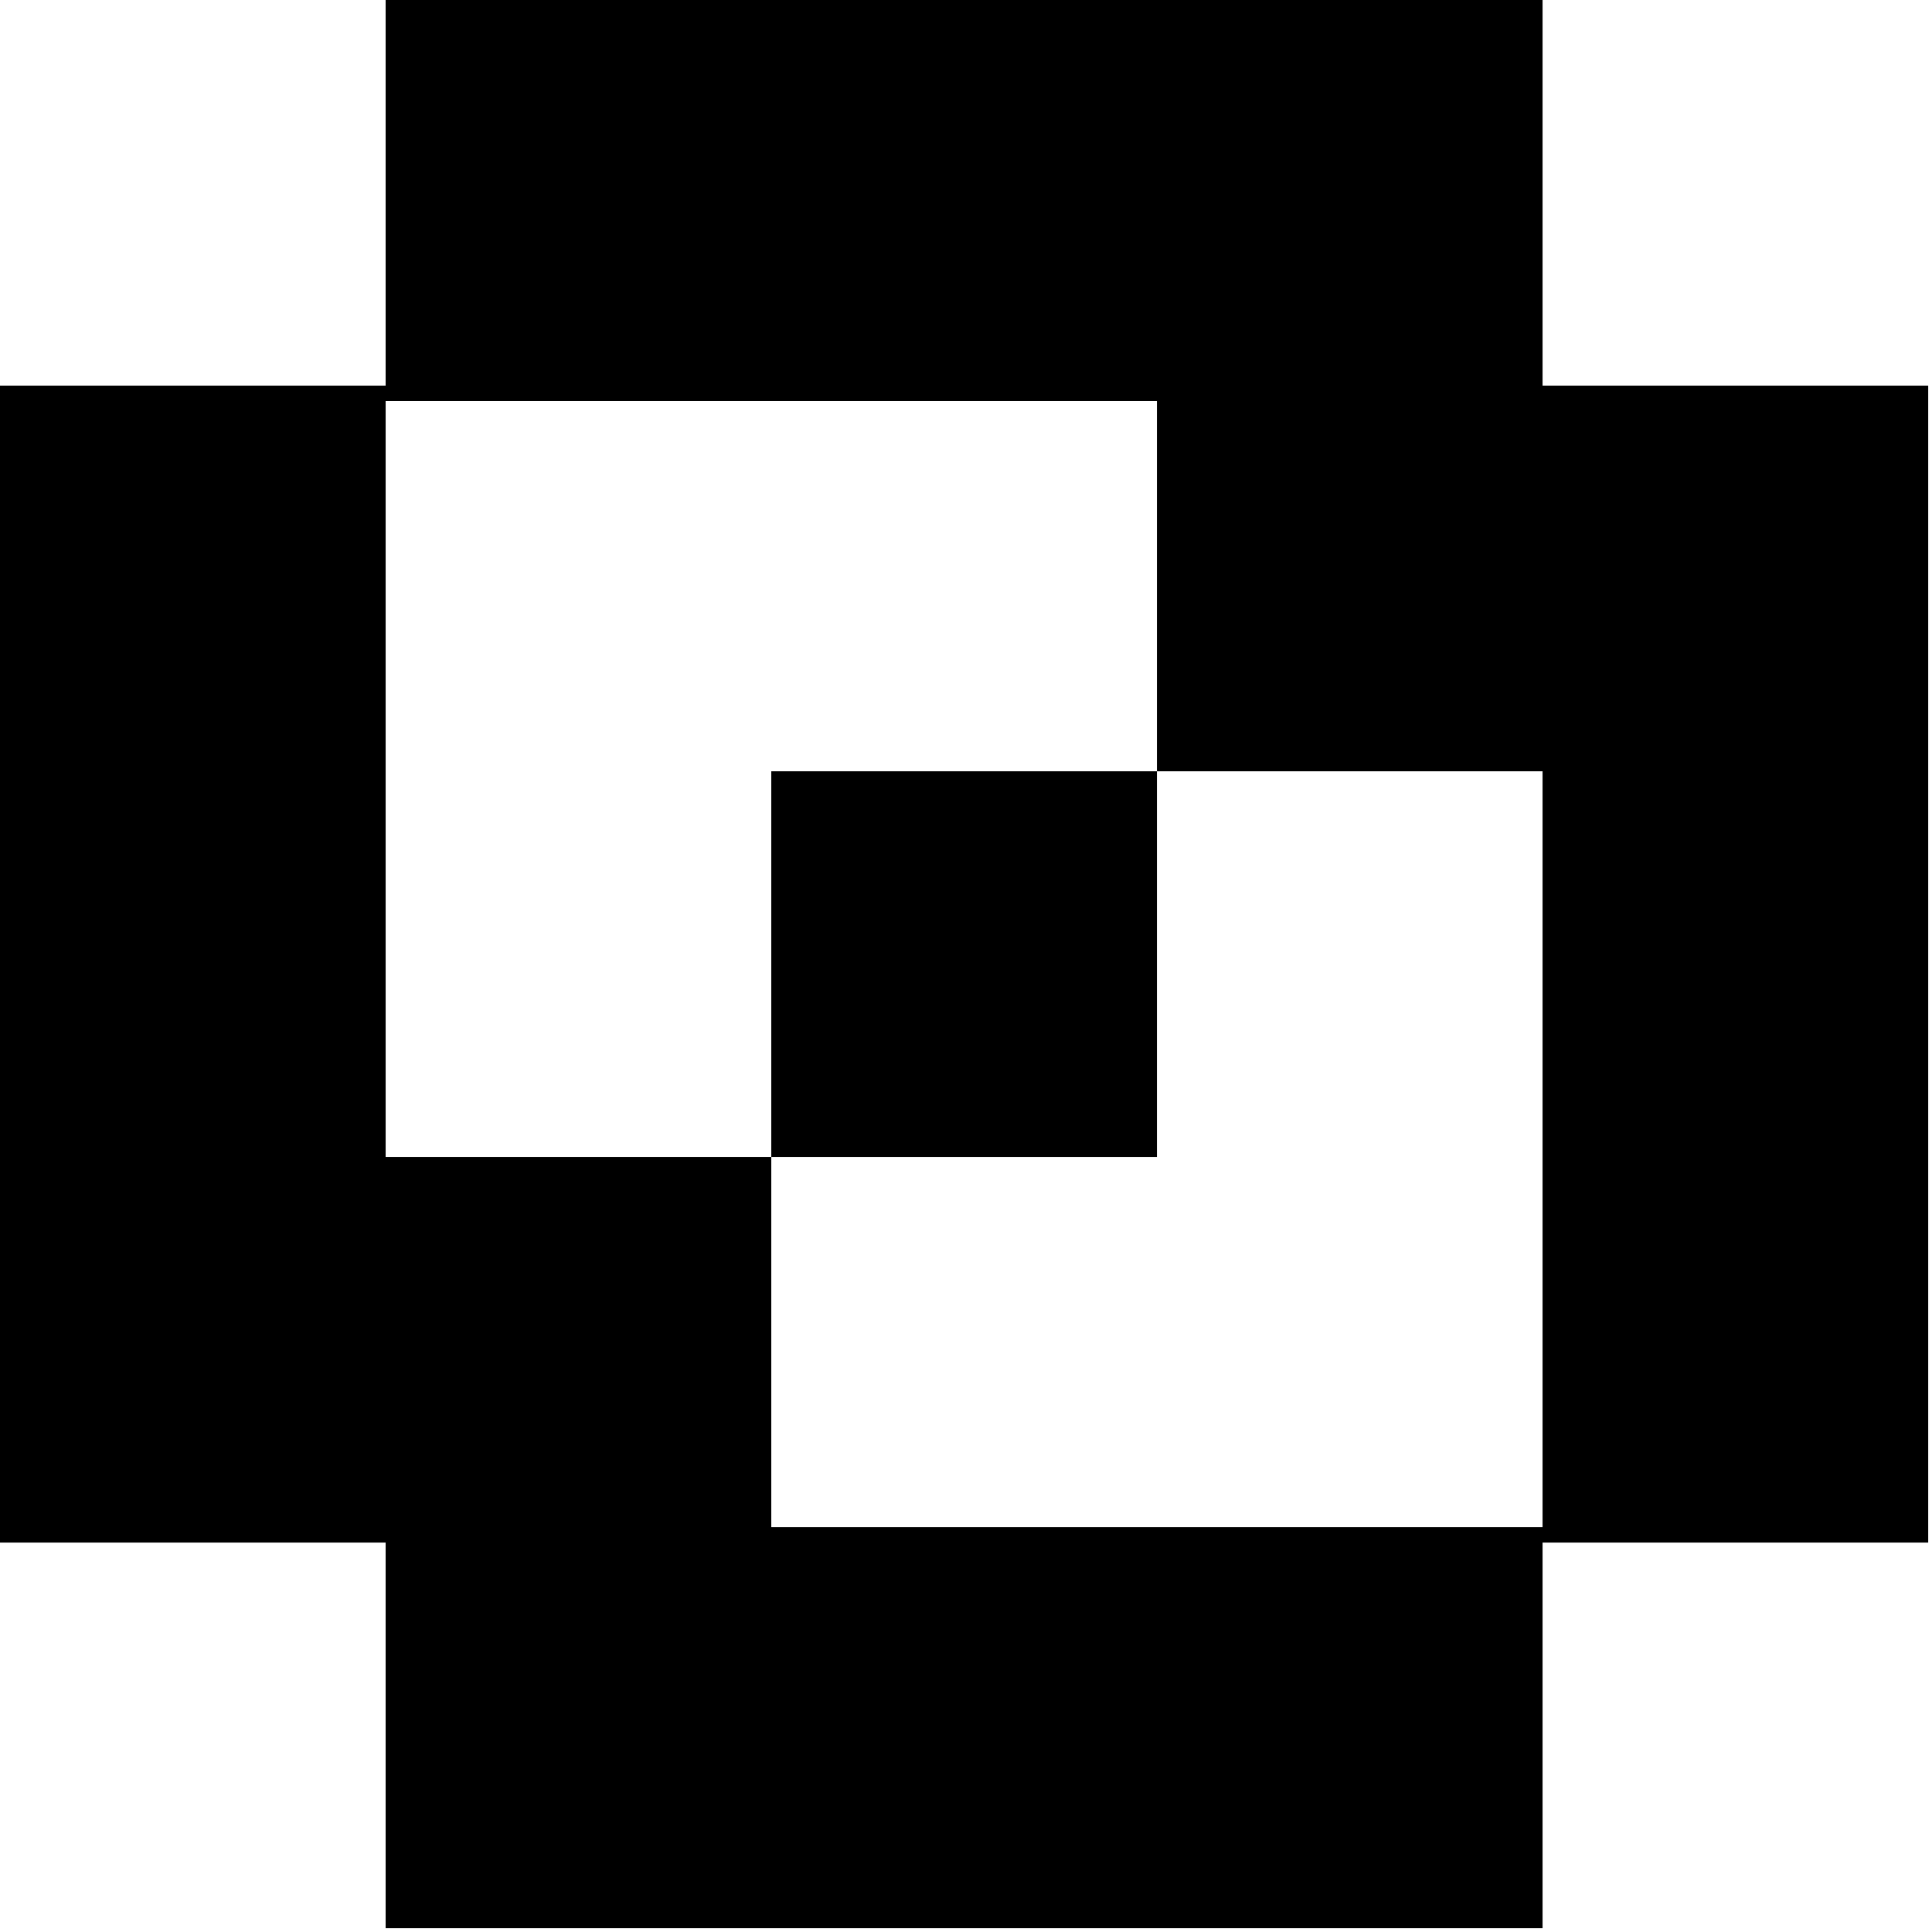
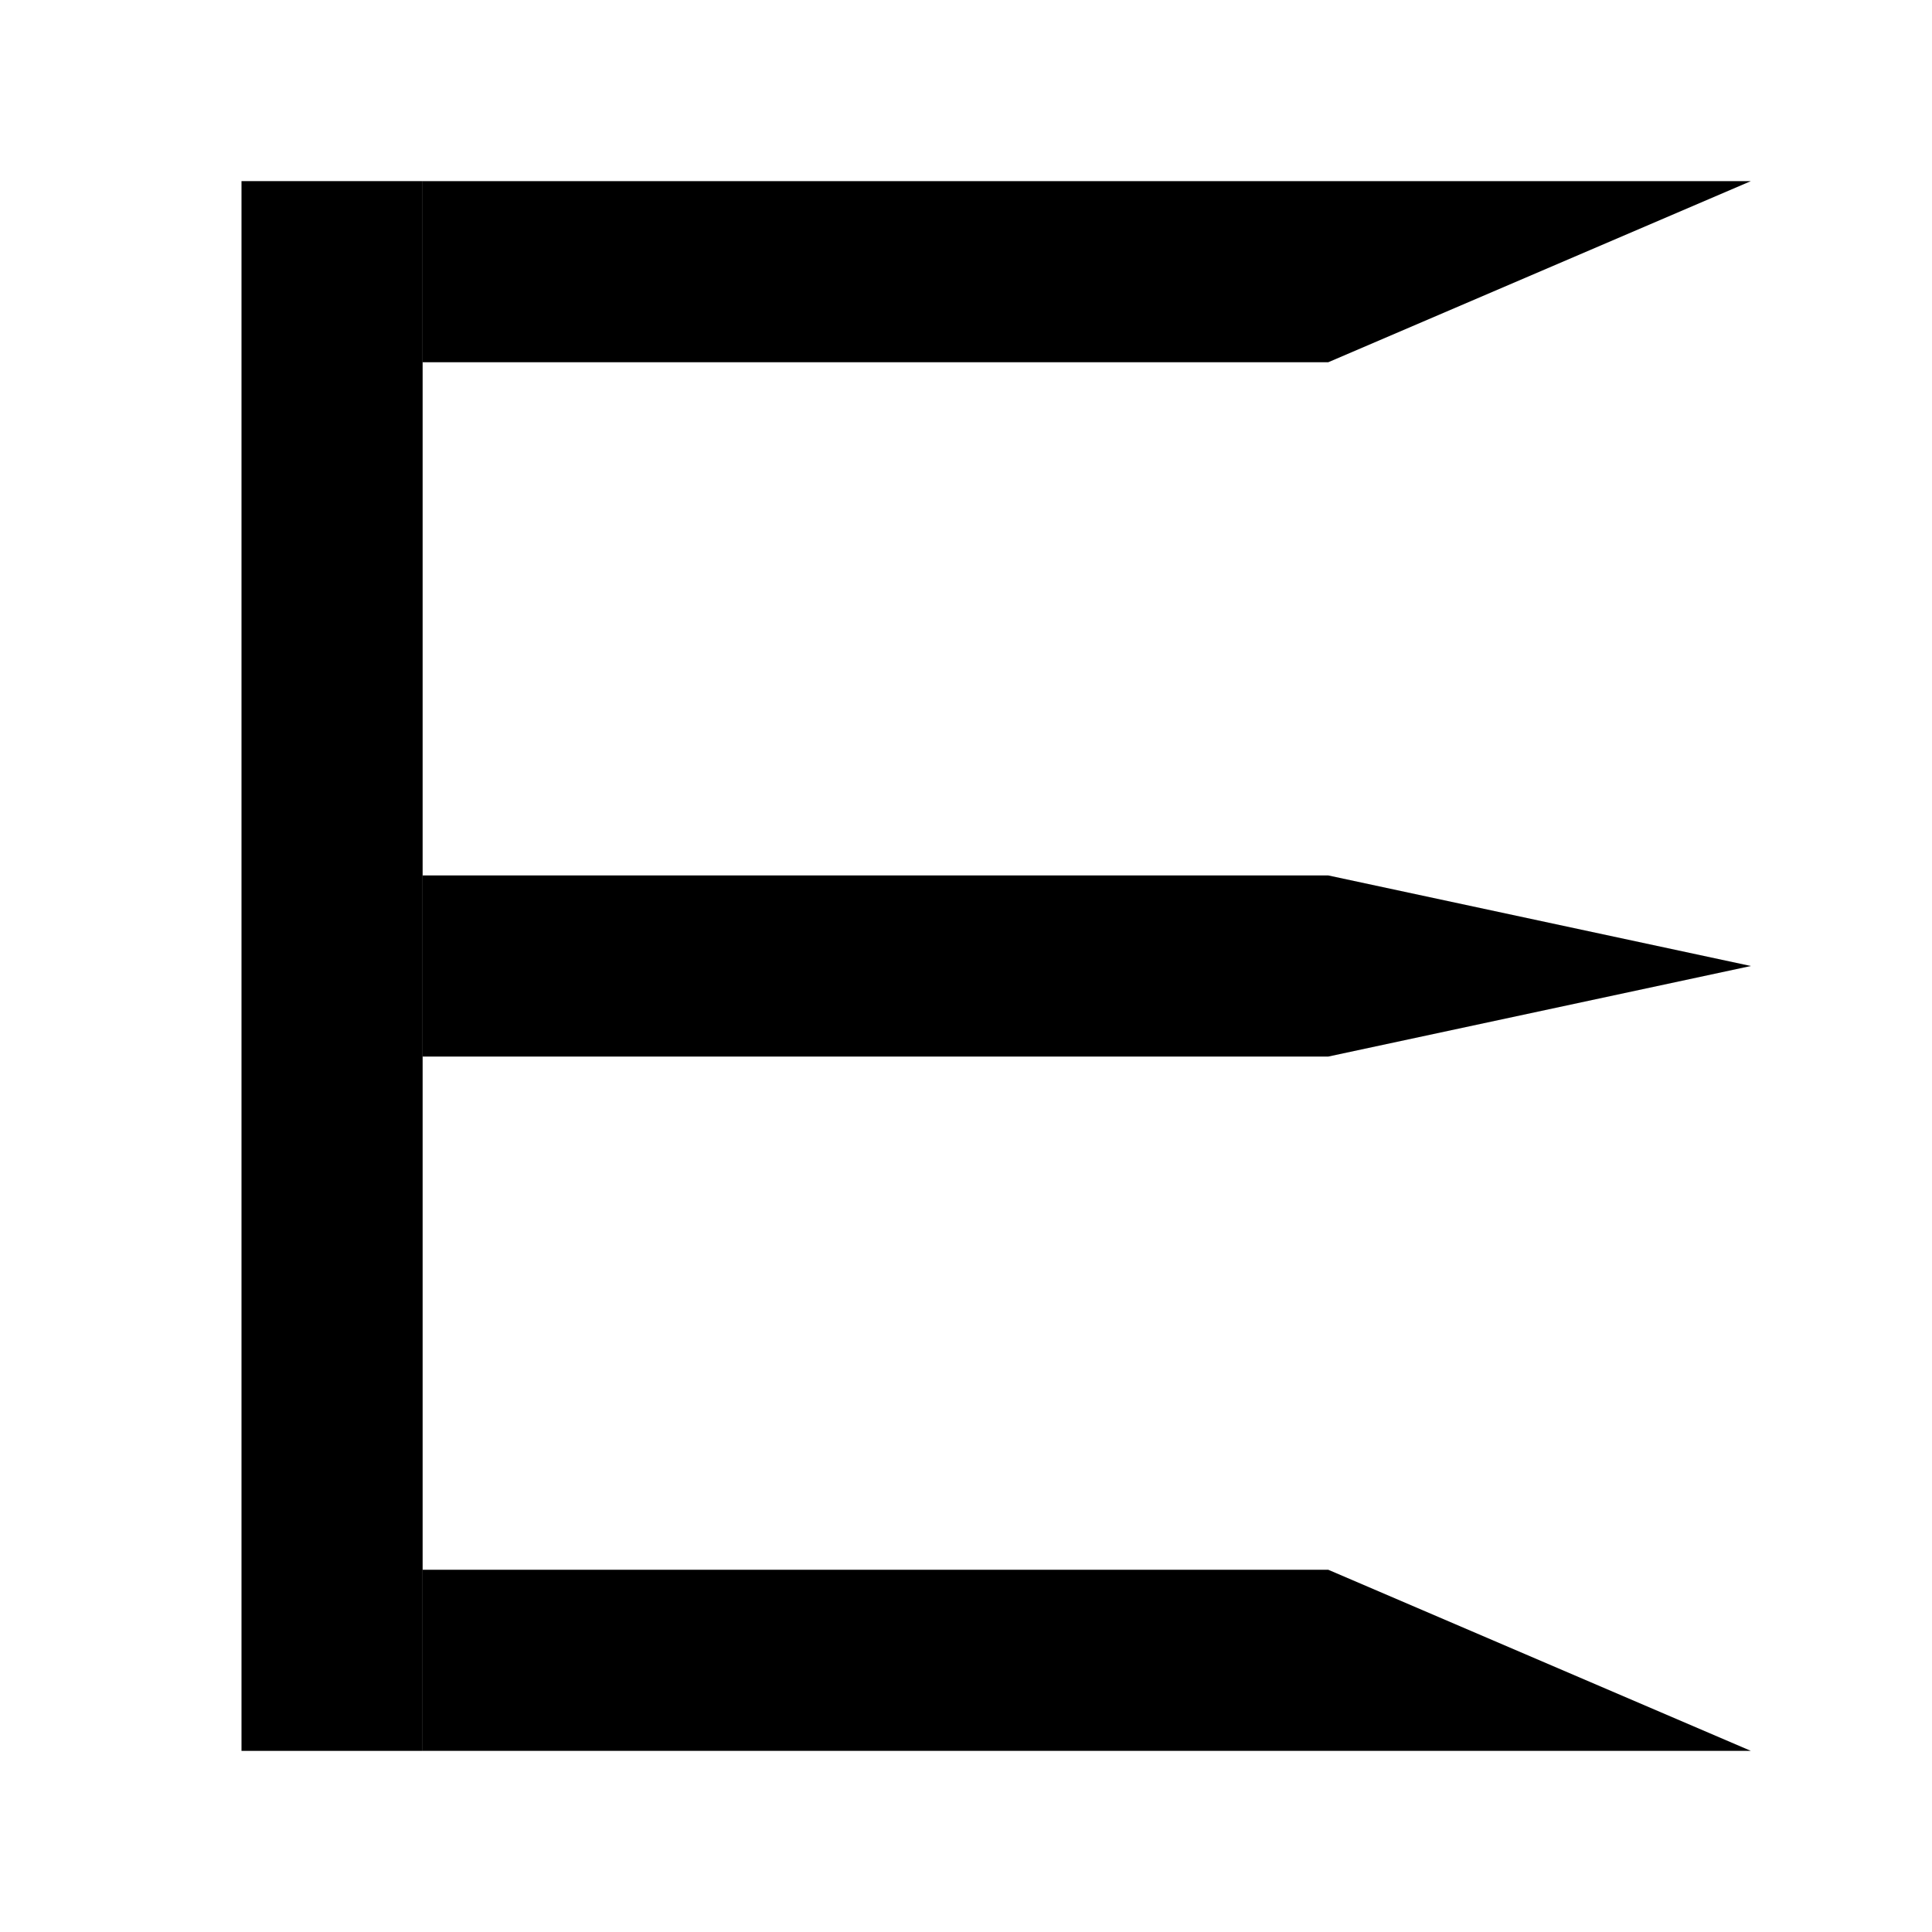
- <svg xmlns="http://www.w3.org/2000/svg" width="191" height="191" viewBox="0 0 191 191" fill="none">
-   <path d="M38.125 190.625V152.5H0V38.125H38.125V0H152.5V38.125H190.625V152.5H152.5V190.625H38.125ZM38.125 114.375H76.25V150.975H152.5V76.25H114.375V114.375H76.25V76.25H114.375V39.65H38.125V114.375Z" fill="black" />
+ <svg xmlns="http://www.w3.org/2000/svg" viewBox="0 0 64 64" fill="#000000" role="img" aria-label="EgorMail">
+   <path d="M8 6h6v52H8z" />
+   <path d="M14 6h28l16 0-14 6H14z" />
+   <path d="M14 29h30l14 3-14 3H14z" />
+   <path d="M14 52h30l14 6H14z" />
</svg>
